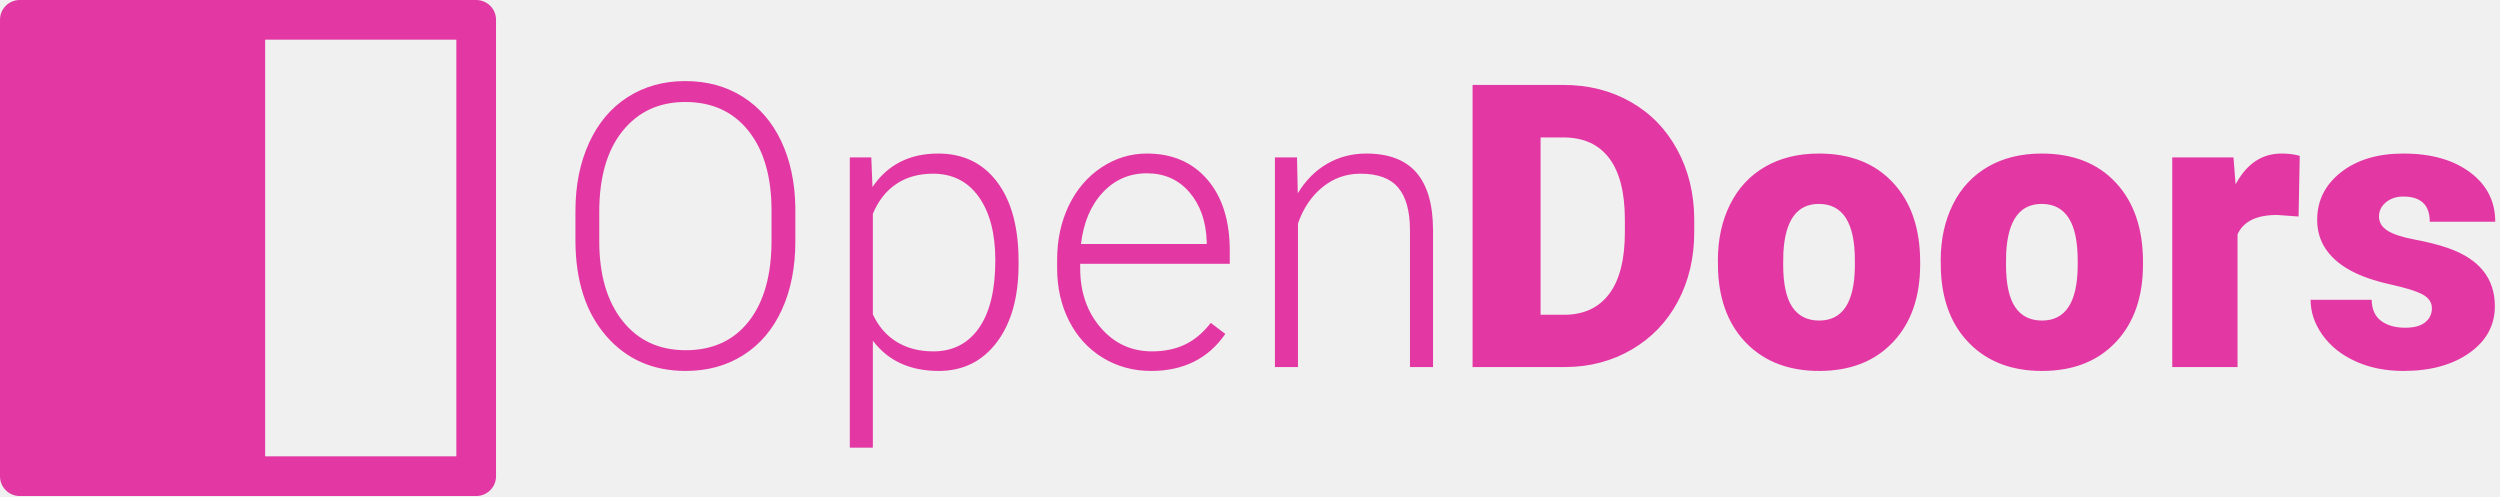
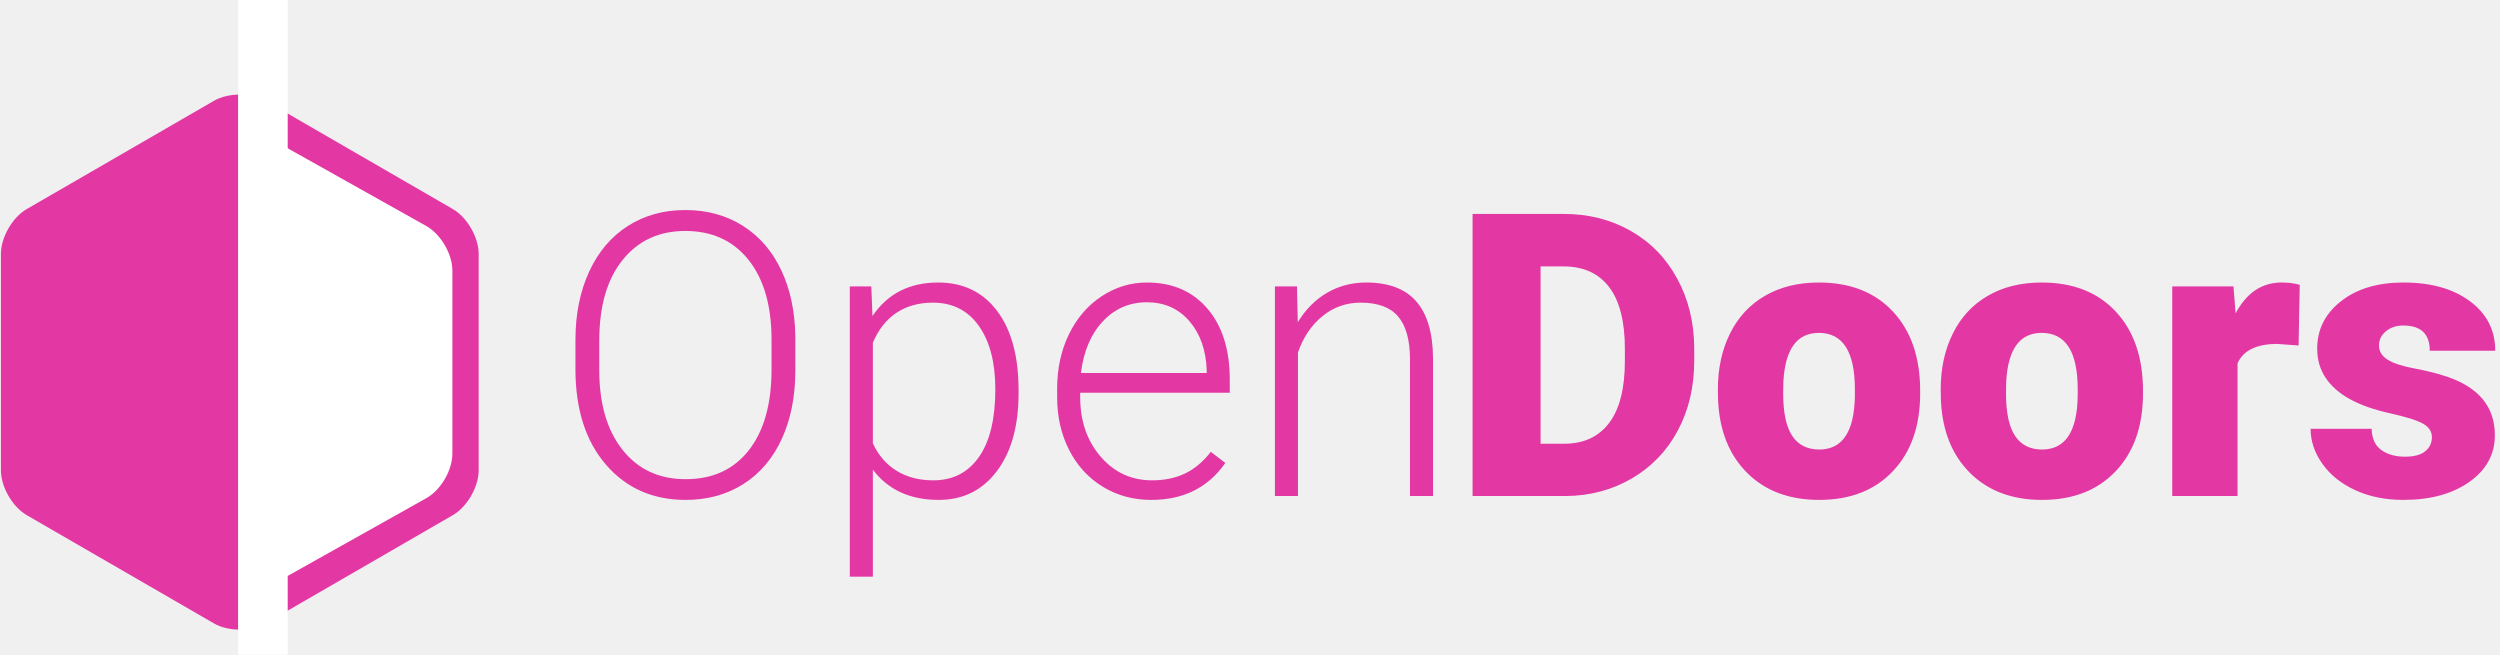
- <svg xmlns="http://www.w3.org/2000/svg" xmlns:xlink="http://www.w3.org/1999/xlink" width="252px" height="50px" viewBox="0 0 252 50" version="1.1">
-   <defs>
-     <path d="M25,0 L1.991,0 C0.889,0 0,0.891 0,1.991 L0,48.009 C0,49.111 0.891,50 1.991,50 L25,50 L25,3.10862447e-15 Z" id="path-1" />
-     <mask id="mask-2" maskContentUnits="userSpaceOnUse" maskUnits="objectBoundingBox" x="0" y="0" width="25" height="50" fill="white">
-       <use xlink:href="#path-1" />
-     </mask>
-     <path d="M50,1.42108547e-14 L24.733,1.42108547e-14 C23.629,1.42108547e-14 22.727,0.891 22.727,1.991 L22.727,48.009 C22.727,49.111 23.625,50 24.733,50 L50,50 L50,2.22044605e-14 Z" id="path-3" />
-     <mask id="mask-4" maskContentUnits="userSpaceOnUse" maskUnits="objectBoundingBox" x="0" y="0" width="27.273" height="50" fill="white">
-       <use xlink:href="#path-3" />
-     </mask>
-   </defs>
+ <svg xmlns="http://www.w3.org/2000/svg" width="252px" height="66px" viewBox="0 0 252 66" version="1.1">
+   <defs />
  <g id="Page-1" stroke="none" stroke-width="1" fill="none" fill-rule="evenodd">
-     <g id="Search-Page" transform="translate(-57, -38)">
-       <g id="logo" transform="translate(57, 38)">
-         <g id="Group" transform="translate(58, 8)" fill="#E338A3">
-           <path d="M22.172,16.324 C22.172,18.941 21.719,21.24 20.814,23.219 C19.91,25.198 18.617,26.721 16.938,27.789 C15.258,28.857 13.318,29.391 11.117,29.391 C7.797,29.391 5.115,28.202 3.07,25.826 C1.026,23.45 0.004,20.244 0.004,16.207 L0.004,13.277 C0.004,10.686 0.463,8.391 1.381,6.393 C2.299,4.394 3.598,2.857 5.277,1.783 C6.957,0.709 8.891,0.172 11.078,0.172 C13.266,0.172 15.196,0.699 16.869,1.754 C18.542,2.809 19.835,4.299 20.746,6.227 C21.658,8.154 22.133,10.387 22.172,12.926 L22.172,16.324 Z M19.77,13.238 C19.77,9.814 18.995,7.132 17.445,5.191 C15.896,3.251 13.773,2.281 11.078,2.281 C8.435,2.281 6.329,3.255 4.76,5.201 C3.191,7.148 2.406,9.866 2.406,13.355 L2.406,16.324 C2.406,19.697 3.187,22.369 4.75,24.342 C6.313,26.314 8.435,27.301 11.117,27.301 C13.839,27.301 15.961,26.327 17.484,24.381 C19.008,22.434 19.77,19.723 19.77,16.246 L19.77,13.238 Z M44.672,18.648 C44.672,21.943 43.943,24.557 42.484,26.49 C41.026,28.424 39.073,29.391 36.625,29.391 C33.734,29.391 31.521,28.375 29.984,26.344 L29.984,37.125 L27.66,37.125 L27.66,7.867 L29.828,7.867 L29.945,10.855 C31.469,8.603 33.676,7.477 36.566,7.477 C39.092,7.477 41.075,8.434 42.514,10.348 C43.952,12.262 44.672,14.918 44.672,18.316 L44.672,18.648 Z M42.328,18.238 C42.328,15.543 41.775,13.414 40.668,11.852 C39.561,10.289 38.018,9.508 36.039,9.508 C34.607,9.508 33.376,9.853 32.348,10.543 C31.319,11.233 30.531,12.236 29.984,13.551 L29.984,23.688 C30.544,24.898 31.345,25.823 32.387,26.461 C33.428,27.099 34.659,27.418 36.078,27.418 C38.044,27.418 39.577,26.633 40.678,25.064 C41.778,23.495 42.328,21.22 42.328,18.238 Z M58.031,29.391 C56.234,29.391 54.61,28.948 53.158,28.062 C51.706,27.177 50.577,25.943 49.77,24.361 C48.962,22.779 48.559,21.005 48.559,19.039 L48.559,18.199 C48.559,16.168 48.952,14.339 49.74,12.711 C50.528,11.083 51.625,9.804 53.031,8.873 C54.438,7.942 55.961,7.477 57.602,7.477 C60.167,7.477 62.201,8.352 63.705,10.104 C65.209,11.855 65.961,14.247 65.961,17.281 L65.961,18.59 L50.883,18.59 L50.883,19.039 C50.883,21.435 51.57,23.43 52.943,25.025 C54.317,26.62 56.046,27.418 58.129,27.418 C59.379,27.418 60.482,27.19 61.439,26.734 C62.396,26.279 63.266,25.549 64.047,24.547 L65.512,25.66 C63.793,28.147 61.299,29.391 58.031,29.391 Z M57.602,9.469 C55.844,9.469 54.363,10.113 53.158,11.402 C51.954,12.691 51.221,14.423 50.961,16.598 L63.637,16.598 L63.637,16.344 C63.572,14.312 62.992,12.659 61.898,11.383 C60.805,10.107 59.372,9.469 57.602,9.469 Z M72.738,7.867 L72.816,11.48 C73.611,10.178 74.6,9.186 75.785,8.502 C76.97,7.818 78.279,7.477 79.711,7.477 C81.977,7.477 83.663,8.115 84.77,9.391 C85.876,10.667 86.436,12.581 86.449,15.133 L86.449,29 L84.125,29 L84.125,15.113 C84.112,13.225 83.712,11.819 82.924,10.895 C82.136,9.97 80.876,9.508 79.145,9.508 C77.699,9.508 76.42,9.96 75.307,10.865 C74.193,11.77 73.37,12.991 72.836,14.527 L72.836,29 L70.512,29 L70.512,7.867 L72.738,7.867 Z" id="Open" />
-           <path d="M90.436,29 L90.436,0.562 L99.596,0.562 C102.109,0.562 104.368,1.132 106.373,2.271 C108.378,3.411 109.944,5.019 111.07,7.096 C112.197,9.173 112.766,11.5 112.779,14.078 L112.779,15.387 C112.779,17.991 112.229,20.325 111.129,22.389 C110.029,24.452 108.479,26.067 106.48,27.232 C104.482,28.398 102.252,28.987 99.791,29 L90.436,29 Z M97.291,5.855 L97.291,23.727 L99.674,23.727 C101.64,23.727 103.15,23.027 104.205,21.627 C105.26,20.227 105.787,18.147 105.787,15.387 L105.787,14.156 C105.787,11.409 105.26,9.339 104.205,7.945 C103.15,6.552 101.614,5.855 99.596,5.855 L97.291,5.855 Z M115.162,18.238 C115.162,16.129 115.572,14.251 116.393,12.604 C117.213,10.956 118.391,9.69 119.928,8.805 C121.464,7.919 123.268,7.477 125.338,7.477 C128.502,7.477 130.995,8.456 132.818,10.416 C134.641,12.376 135.553,15.042 135.553,18.414 L135.553,18.648 C135.553,21.943 134.638,24.557 132.809,26.49 C130.979,28.424 128.502,29.391 125.377,29.391 C122.369,29.391 119.954,28.489 118.131,26.686 C116.308,24.882 115.325,22.438 115.182,19.352 L115.162,18.238 Z M121.744,18.648 C121.744,20.602 122.05,22.034 122.662,22.945 C123.274,23.857 124.179,24.312 125.377,24.312 C127.721,24.312 128.919,22.509 128.971,18.902 L128.971,18.238 C128.971,14.449 127.76,12.555 125.338,12.555 C123.137,12.555 121.946,14.189 121.764,17.457 L121.744,18.648 Z M137.623,18.238 C137.623,16.129 138.033,14.251 138.854,12.604 C139.674,10.956 140.852,9.69 142.389,8.805 C143.925,7.919 145.729,7.477 147.799,7.477 C150.963,7.477 153.456,8.456 155.279,10.416 C157.102,12.376 158.014,15.042 158.014,18.414 L158.014,18.648 C158.014,21.943 157.099,24.557 155.27,26.49 C153.44,28.424 150.963,29.391 147.838,29.391 C144.83,29.391 142.415,28.489 140.592,26.686 C138.769,24.882 137.786,22.438 137.643,19.352 L137.623,18.238 Z M144.205,18.648 C144.205,20.602 144.511,22.034 145.123,22.945 C145.735,23.857 146.64,24.312 147.838,24.312 C150.182,24.312 151.38,22.509 151.432,18.902 L151.432,18.238 C151.432,14.449 150.221,12.555 147.799,12.555 C145.598,12.555 144.407,14.189 144.225,17.457 L144.205,18.648 Z M173.697,13.824 L171.529,13.668 C169.459,13.668 168.131,14.319 167.545,15.621 L167.545,29 L160.963,29 L160.963,7.867 L167.135,7.867 L167.35,10.582 C168.456,8.512 169.999,7.477 171.979,7.477 C172.682,7.477 173.294,7.555 173.814,7.711 L173.697,13.824 Z M187.135,23.062 C187.135,22.503 186.842,22.053 186.256,21.715 C185.67,21.376 184.557,21.025 182.916,20.66 C181.275,20.296 179.921,19.817 178.854,19.225 C177.786,18.632 176.972,17.913 176.412,17.066 C175.852,16.22 175.572,15.25 175.572,14.156 C175.572,12.216 176.373,10.618 177.975,9.361 C179.576,8.105 181.673,7.477 184.264,7.477 C187.05,7.477 189.29,8.108 190.982,9.371 C192.675,10.634 193.521,12.294 193.521,14.352 L186.92,14.352 C186.92,12.659 186.028,11.812 184.244,11.812 C183.554,11.812 182.975,12.005 182.506,12.389 C182.037,12.773 181.803,13.251 181.803,13.824 C181.803,14.41 182.089,14.885 182.662,15.25 C183.235,15.615 184.15,15.914 185.406,16.148 C186.663,16.383 187.766,16.663 188.717,16.988 C191.894,18.082 193.482,20.042 193.482,22.867 C193.482,24.794 192.626,26.363 190.914,27.574 C189.202,28.785 186.985,29.391 184.264,29.391 C182.454,29.391 180.839,29.065 179.42,28.414 C178.001,27.763 176.894,26.878 176.1,25.758 C175.305,24.638 174.908,23.46 174.908,22.223 L181.061,22.223 C181.087,23.199 181.412,23.912 182.037,24.361 C182.662,24.811 183.463,25.035 184.439,25.035 C185.338,25.035 186.012,24.853 186.461,24.488 C186.91,24.124 187.135,23.648 187.135,23.062 Z" id="Doors" />
-         </g>
-         <g id="Group-3" stroke="#E338A3">
-           <use id="Combined-Shape" mask="url(#mask-2)" stroke-width="2" fill="#E338A3" xlink:href="#path-1" />
-           <use id="Combined-Shape" mask="url(#mask-4)" stroke-width="8" transform="translate(36.36364, 25) rotate(-180) translate(-36.36364, -25) " xlink:href="#path-3" />
+     <g id="Reviews" transform="translate(-474, -25)">
+       <g id="logo" transform="translate(474, 25)">
+         <g>
+           <path d="M80.172,37.324 C80.172,39.941 79.719,42.24 78.814,44.219 C77.91,46.198 76.617,47.721 74.938,48.789 C73.258,49.857 71.318,50.391 69.117,50.391 C65.797,50.391 63.115,49.202 61.07,46.826 C59.026,44.45 58.004,41.244 58.004,37.207 L58.004,34.277 C58.004,31.686 58.463,29.391 59.381,27.393 C60.299,25.394 61.598,23.857 63.277,22.783 C64.957,21.709 66.891,21.172 69.078,21.172 C71.266,21.172 73.196,21.699 74.869,22.754 C76.542,23.809 77.835,25.299 78.746,27.227 C79.658,29.154 80.133,31.387 80.172,33.926 L80.172,37.324 Z M77.77,34.238 C77.77,30.814 76.995,28.132 75.445,26.191 C73.896,24.251 71.773,23.281 69.078,23.281 C66.435,23.281 64.329,24.255 62.76,26.201 C61.191,28.148 60.406,30.866 60.406,34.355 L60.406,37.324 C60.406,40.697 61.187,43.369 62.75,45.342 C64.313,47.314 66.435,48.301 69.117,48.301 C71.839,48.301 73.961,47.327 75.484,45.381 C77.008,43.434 77.77,40.723 77.77,37.246 L77.77,34.238 Z M102.672,39.648 C102.672,42.943 101.943,45.557 100.484,47.49 C99.026,49.424 97.073,50.391 94.625,50.391 C91.734,50.391 89.521,49.375 87.984,47.344 L87.984,58.125 L85.66,58.125 L85.66,28.867 L87.828,28.867 L87.945,31.855 C89.469,29.603 91.676,28.477 94.566,28.477 C97.092,28.477 99.075,29.434 100.514,31.348 C101.952,33.262 102.672,35.918 102.672,39.316 L102.672,39.648 Z M100.328,39.238 C100.328,36.543 99.775,34.414 98.668,32.852 C97.561,31.289 96.018,30.508 94.039,30.508 C92.607,30.508 91.376,30.853 90.348,31.543 C89.319,32.233 88.531,33.236 87.984,34.551 L87.984,44.688 C88.544,45.898 89.345,46.823 90.387,47.461 C91.428,48.099 92.659,48.418 94.078,48.418 C96.044,48.418 97.577,47.633 98.678,46.064 C99.778,44.495 100.328,42.22 100.328,39.238 Z M116.031,50.391 C114.234,50.391 112.61,49.948 111.158,49.062 C109.706,48.177 108.577,46.943 107.77,45.361 C106.962,43.779 106.559,42.005 106.559,40.039 L106.559,39.199 C106.559,37.168 106.952,35.339 107.74,33.711 C108.528,32.083 109.625,30.804 111.031,29.873 C112.438,28.942 113.961,28.477 115.602,28.477 C118.167,28.477 120.201,29.352 121.705,31.104 C123.209,32.855 123.961,35.247 123.961,38.281 L123.961,39.59 L108.883,39.59 L108.883,40.039 C108.883,42.435 109.57,44.43 110.943,46.025 C112.317,47.62 114.046,48.418 116.129,48.418 C117.379,48.418 118.482,48.19 119.439,47.734 C120.396,47.279 121.266,46.549 122.047,45.547 L123.512,46.66 C121.793,49.147 119.299,50.391 116.031,50.391 Z M115.602,30.469 C113.844,30.469 112.363,31.113 111.158,32.402 C109.954,33.691 109.221,35.423 108.961,37.598 L121.637,37.598 L121.637,37.344 C121.572,35.312 120.992,33.659 119.898,32.383 C118.805,31.107 117.372,30.469 115.602,30.469 Z M130.738,28.867 L130.816,32.48 C131.611,31.178 132.6,30.186 133.785,29.502 C134.97,28.818 136.279,28.477 137.711,28.477 C139.977,28.477 141.663,29.115 142.77,30.391 C143.876,31.667 144.436,33.581 144.449,36.133 L144.449,50 L142.125,50 L142.125,36.113 C142.112,34.225 141.712,32.819 140.924,31.895 C140.136,30.97 138.876,30.508 137.145,30.508 C135.699,30.508 134.42,30.96 133.307,31.865 C132.193,32.77 131.37,33.991 130.836,35.527 L130.836,50 L128.512,50 L128.512,28.867 L130.738,28.867 Z" id="Open" fill="#E338A3" />
+           <g id="Group-11">
+             <path d="M21.571,10.157 C23.007,9.327 25.332,9.325 26.77,10.157 L45.648,21.074 C47.084,21.904 48.248,23.92 48.248,25.583 L48.248,47.417 C48.248,49.077 47.087,51.095 45.648,51.926 L26.77,62.843 C25.334,63.673 23.009,63.675 21.571,62.843 L2.692,51.926 C1.257,51.096 0.093,49.08 0.093,47.417 L0.093,25.583 C0.093,23.923 1.254,21.905 2.692,21.074 L21.571,10.157 Z" id="Polygon" fill="#E338A3" />
+             <rect id="Rectangle" fill="#FFFFFF" x="24" y="0" width="5" height="66" />
+             <path d="M24.522,15.428 C24.522,13.775 25.685,13.088 27.138,13.903 L42.982,22.789 C44.427,23.6 45.599,25.608 45.599,27.259 L45.599,45.741 C45.599,47.399 44.435,49.396 42.982,50.211 L27.138,59.097 C25.693,59.908 24.522,59.227 24.522,57.572 L24.522,15.428 Z" id="Rectangle-13" fill="#FFFFFF" />
+           </g>
+           <path d="M148.436,50 L148.436,21.562 L157.596,21.562 C160.109,21.562 162.368,22.132 164.373,23.271 C166.378,24.411 167.944,26.019 169.07,28.096 C170.197,30.173 170.766,32.5 170.779,35.078 L170.779,36.387 C170.779,38.991 170.229,41.325 169.129,43.389 C168.029,45.452 166.479,47.067 164.48,48.232 C162.482,49.398 160.252,49.987 157.791,50 L148.436,50 Z M155.291,26.855 L155.291,44.727 L157.674,44.727 C159.64,44.727 161.15,44.027 162.205,42.627 C163.26,41.227 163.787,39.147 163.787,36.387 L163.787,35.156 C163.787,32.409 163.26,30.339 162.205,28.945 C161.15,27.552 159.614,26.855 157.596,26.855 L155.291,26.855 Z M173.162,39.238 C173.162,37.129 173.572,35.251 174.393,33.604 C175.213,31.956 176.391,30.69 177.928,29.805 C179.464,28.919 181.268,28.477 183.338,28.477 C186.502,28.477 188.995,29.456 190.818,31.416 C192.641,33.376 193.553,36.042 193.553,39.414 L193.553,39.648 C193.553,42.943 192.638,45.557 190.809,47.49 C188.979,49.424 186.502,50.391 183.377,50.391 C180.369,50.391 177.954,49.489 176.131,47.686 C174.308,45.882 173.325,43.438 173.182,40.352 L173.162,39.238 Z M179.744,39.648 C179.744,41.602 180.05,43.034 180.662,43.945 C181.274,44.857 182.179,45.312 183.377,45.312 C185.721,45.312 186.919,43.509 186.971,39.902 L186.971,39.238 C186.971,35.449 185.76,33.555 183.338,33.555 C181.137,33.555 179.946,35.189 179.764,38.457 L179.744,39.648 Z M195.623,39.238 C195.623,37.129 196.033,35.251 196.854,33.604 C197.674,31.956 198.852,30.69 200.389,29.805 C201.925,28.919 203.729,28.477 205.799,28.477 C208.963,28.477 211.456,29.456 213.279,31.416 C215.102,33.376 216.014,36.042 216.014,39.414 L216.014,39.648 C216.014,42.943 215.099,45.557 213.27,47.49 C211.44,49.424 208.963,50.391 205.838,50.391 C202.83,50.391 200.415,49.489 198.592,47.686 C196.769,45.882 195.786,43.438 195.643,40.352 L195.623,39.238 Z M202.205,39.648 C202.205,41.602 202.511,43.034 203.123,43.945 C203.735,44.857 204.64,45.312 205.838,45.312 C208.182,45.312 209.38,43.509 209.432,39.902 L209.432,39.238 C209.432,35.449 208.221,33.555 205.799,33.555 C203.598,33.555 202.407,35.189 202.225,38.457 L202.205,39.648 Z M231.697,34.824 L229.529,34.668 C227.459,34.668 226.131,35.319 225.545,36.621 L225.545,50 L218.963,50 L218.963,28.867 L225.135,28.867 L225.35,31.582 C226.456,29.512 227.999,28.477 229.979,28.477 C230.682,28.477 231.294,28.555 231.814,28.711 L231.697,34.824 Z M245.135,44.062 C245.135,43.503 244.842,43.053 244.256,42.715 C243.67,42.376 242.557,42.025 240.916,41.66 C239.275,41.296 237.921,40.817 236.854,40.225 C235.786,39.632 234.972,38.913 234.412,38.066 C233.852,37.22 233.572,36.25 233.572,35.156 C233.572,33.216 234.373,31.618 235.975,30.361 C237.576,29.105 239.673,28.477 242.264,28.477 C245.05,28.477 247.29,29.108 248.982,30.371 C250.675,31.634 251.521,33.294 251.521,35.352 L244.92,35.352 C244.92,33.659 244.028,32.812 242.244,32.812 C241.554,32.812 240.975,33.005 240.506,33.389 C240.037,33.773 239.803,34.251 239.803,34.824 C239.803,35.41 240.089,35.885 240.662,36.25 C241.235,36.615 242.15,36.914 243.406,37.148 C244.663,37.383 245.766,37.663 246.717,37.988 C249.894,39.082 251.482,41.042 251.482,43.867 C251.482,45.794 250.626,47.363 248.914,48.574 C247.202,49.785 244.985,50.391 242.264,50.391 C240.454,50.391 238.839,50.065 237.42,49.414 C236.001,48.763 234.894,47.878 234.1,46.758 C233.305,45.638 232.908,44.46 232.908,43.223 L239.061,43.223 C239.087,44.199 239.412,44.912 240.037,45.361 C240.662,45.811 241.463,46.035 242.439,46.035 C243.338,46.035 244.012,45.853 244.461,45.488 C244.91,45.124 245.135,44.648 245.135,44.062 Z" id="Doors" fill="#E338A3" />
        </g>
      </g>
    </g>
  </g>
</svg>
